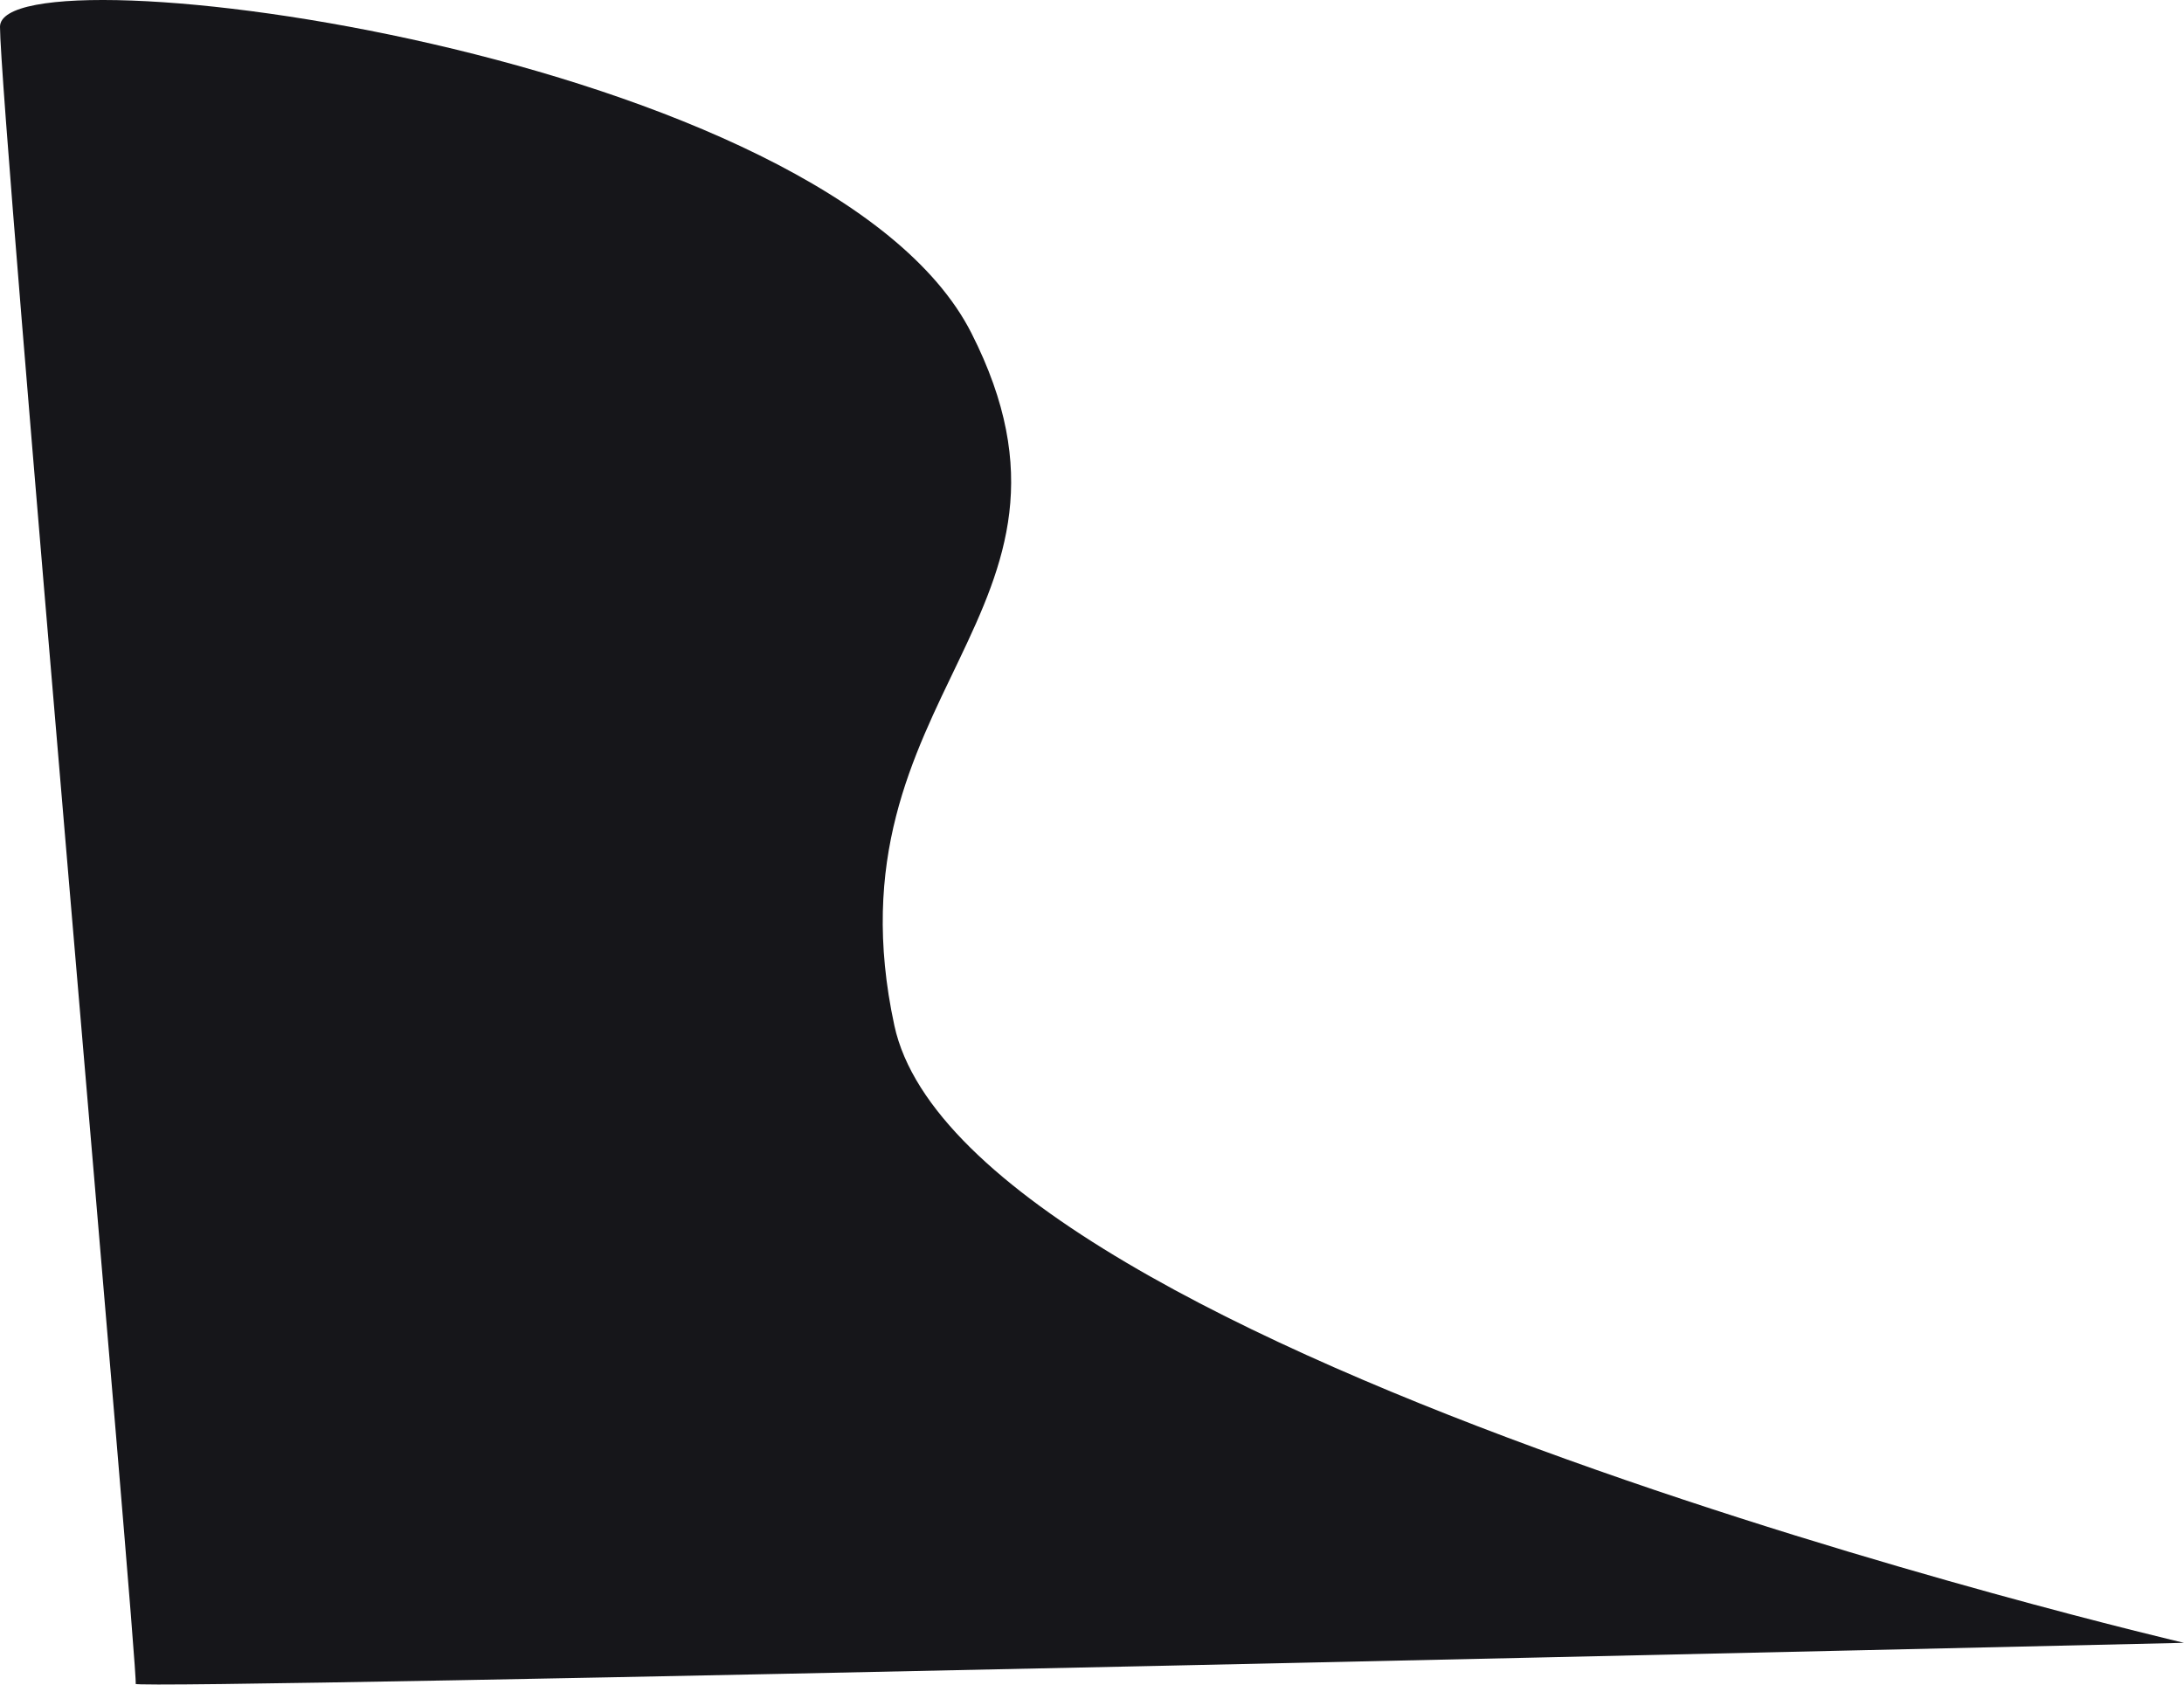
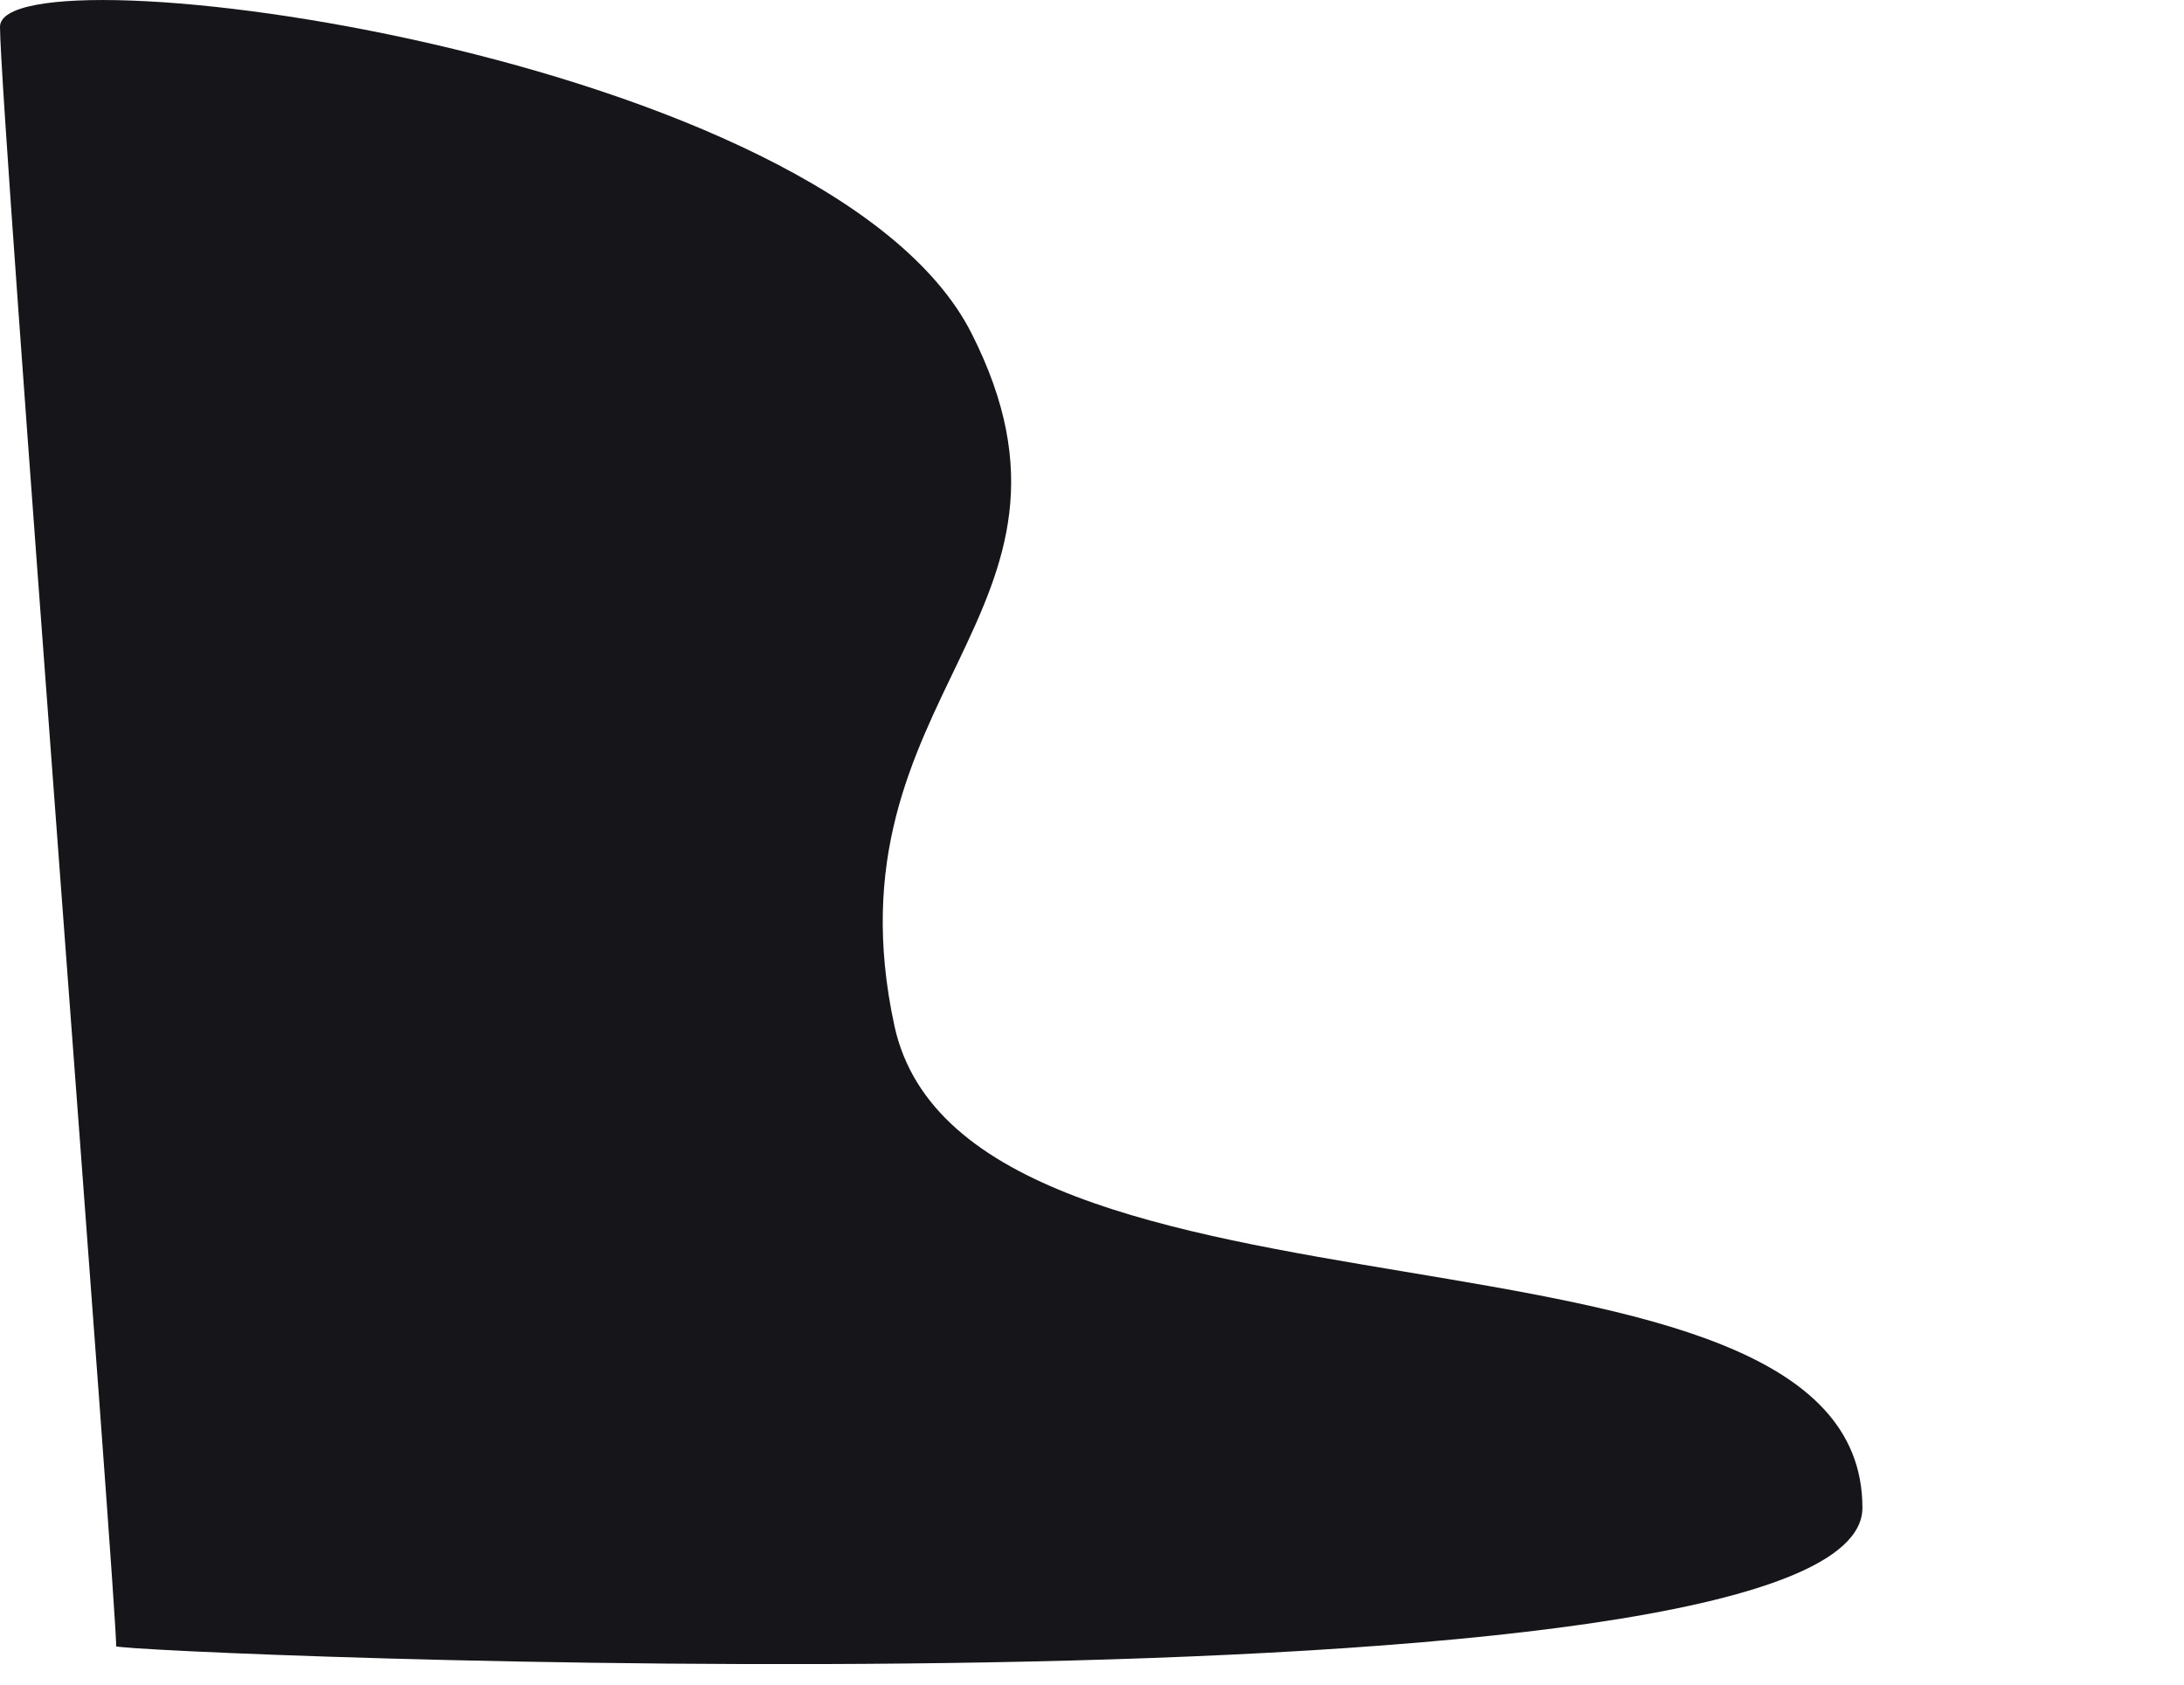
- <svg xmlns="http://www.w3.org/2000/svg" class="background-left-curve" width="1304" height="1005.881" viewBox="0 0 1304 1005.881">
-   <path fill="rgb(22,22,26)" fill-rule="evenodd" d="M580 198.89c85 167.5-89 214.5-46 413.5s770 368.594 770 368.594-1224.997 28.512-1222.997 24.512S0 64.984 0 15.984s495 15.406 580 182.906z" />
+ <svg xmlns="http://www.w3.org/2000/svg" class="background-left-curve" version="1.1" id="Ebene_1" x="0px" y="0px" viewBox="0 0 1304 1005.9" style="enable-background:new 0 0 1304 1005.9;" xml:space="preserve">
+   <style type="text/css">
+ 	.st0{fill-rule:evenodd;clip-rule:evenodd;fill:#16161A;}
+ </style>
+   <path class="st0" d="M580,198.9c85,167.5-89,214.5-46,413.5s577.9,97.1,578,287.9c0.1,132-1044.7,86.7-1042.7,82.7S0,65,0,16  S495,31.4,580,198.9z" />
</svg>
